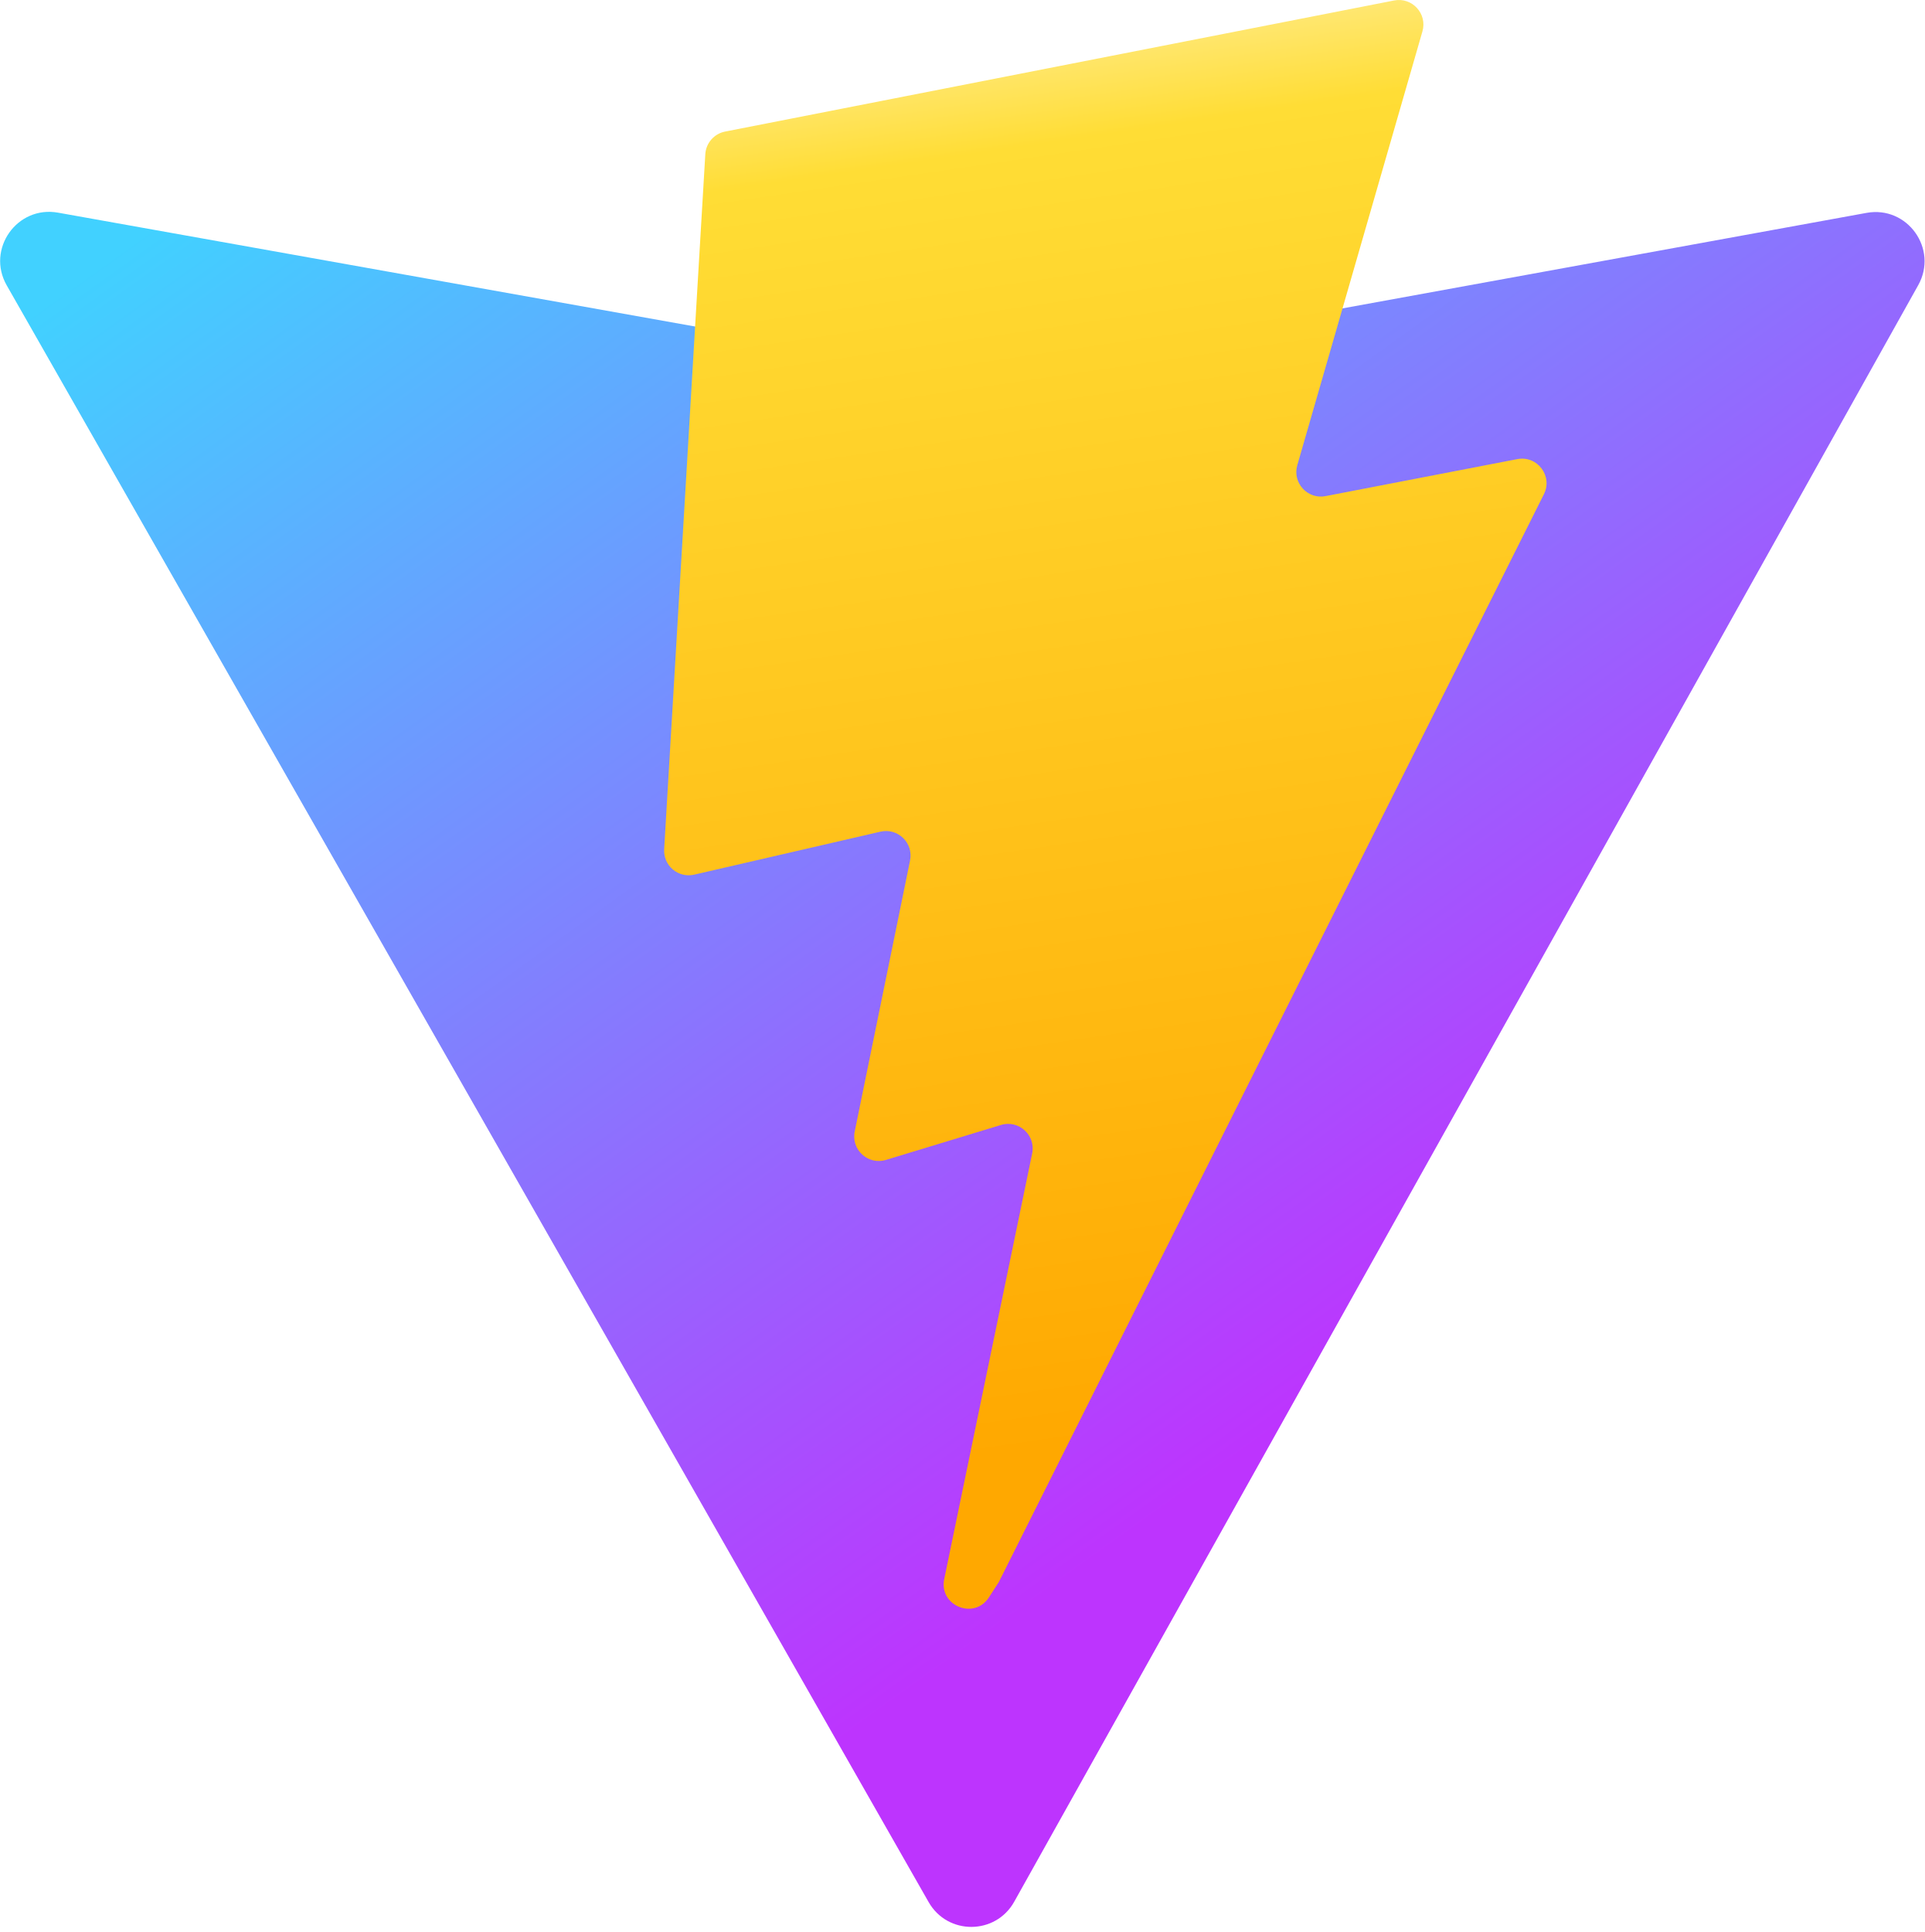
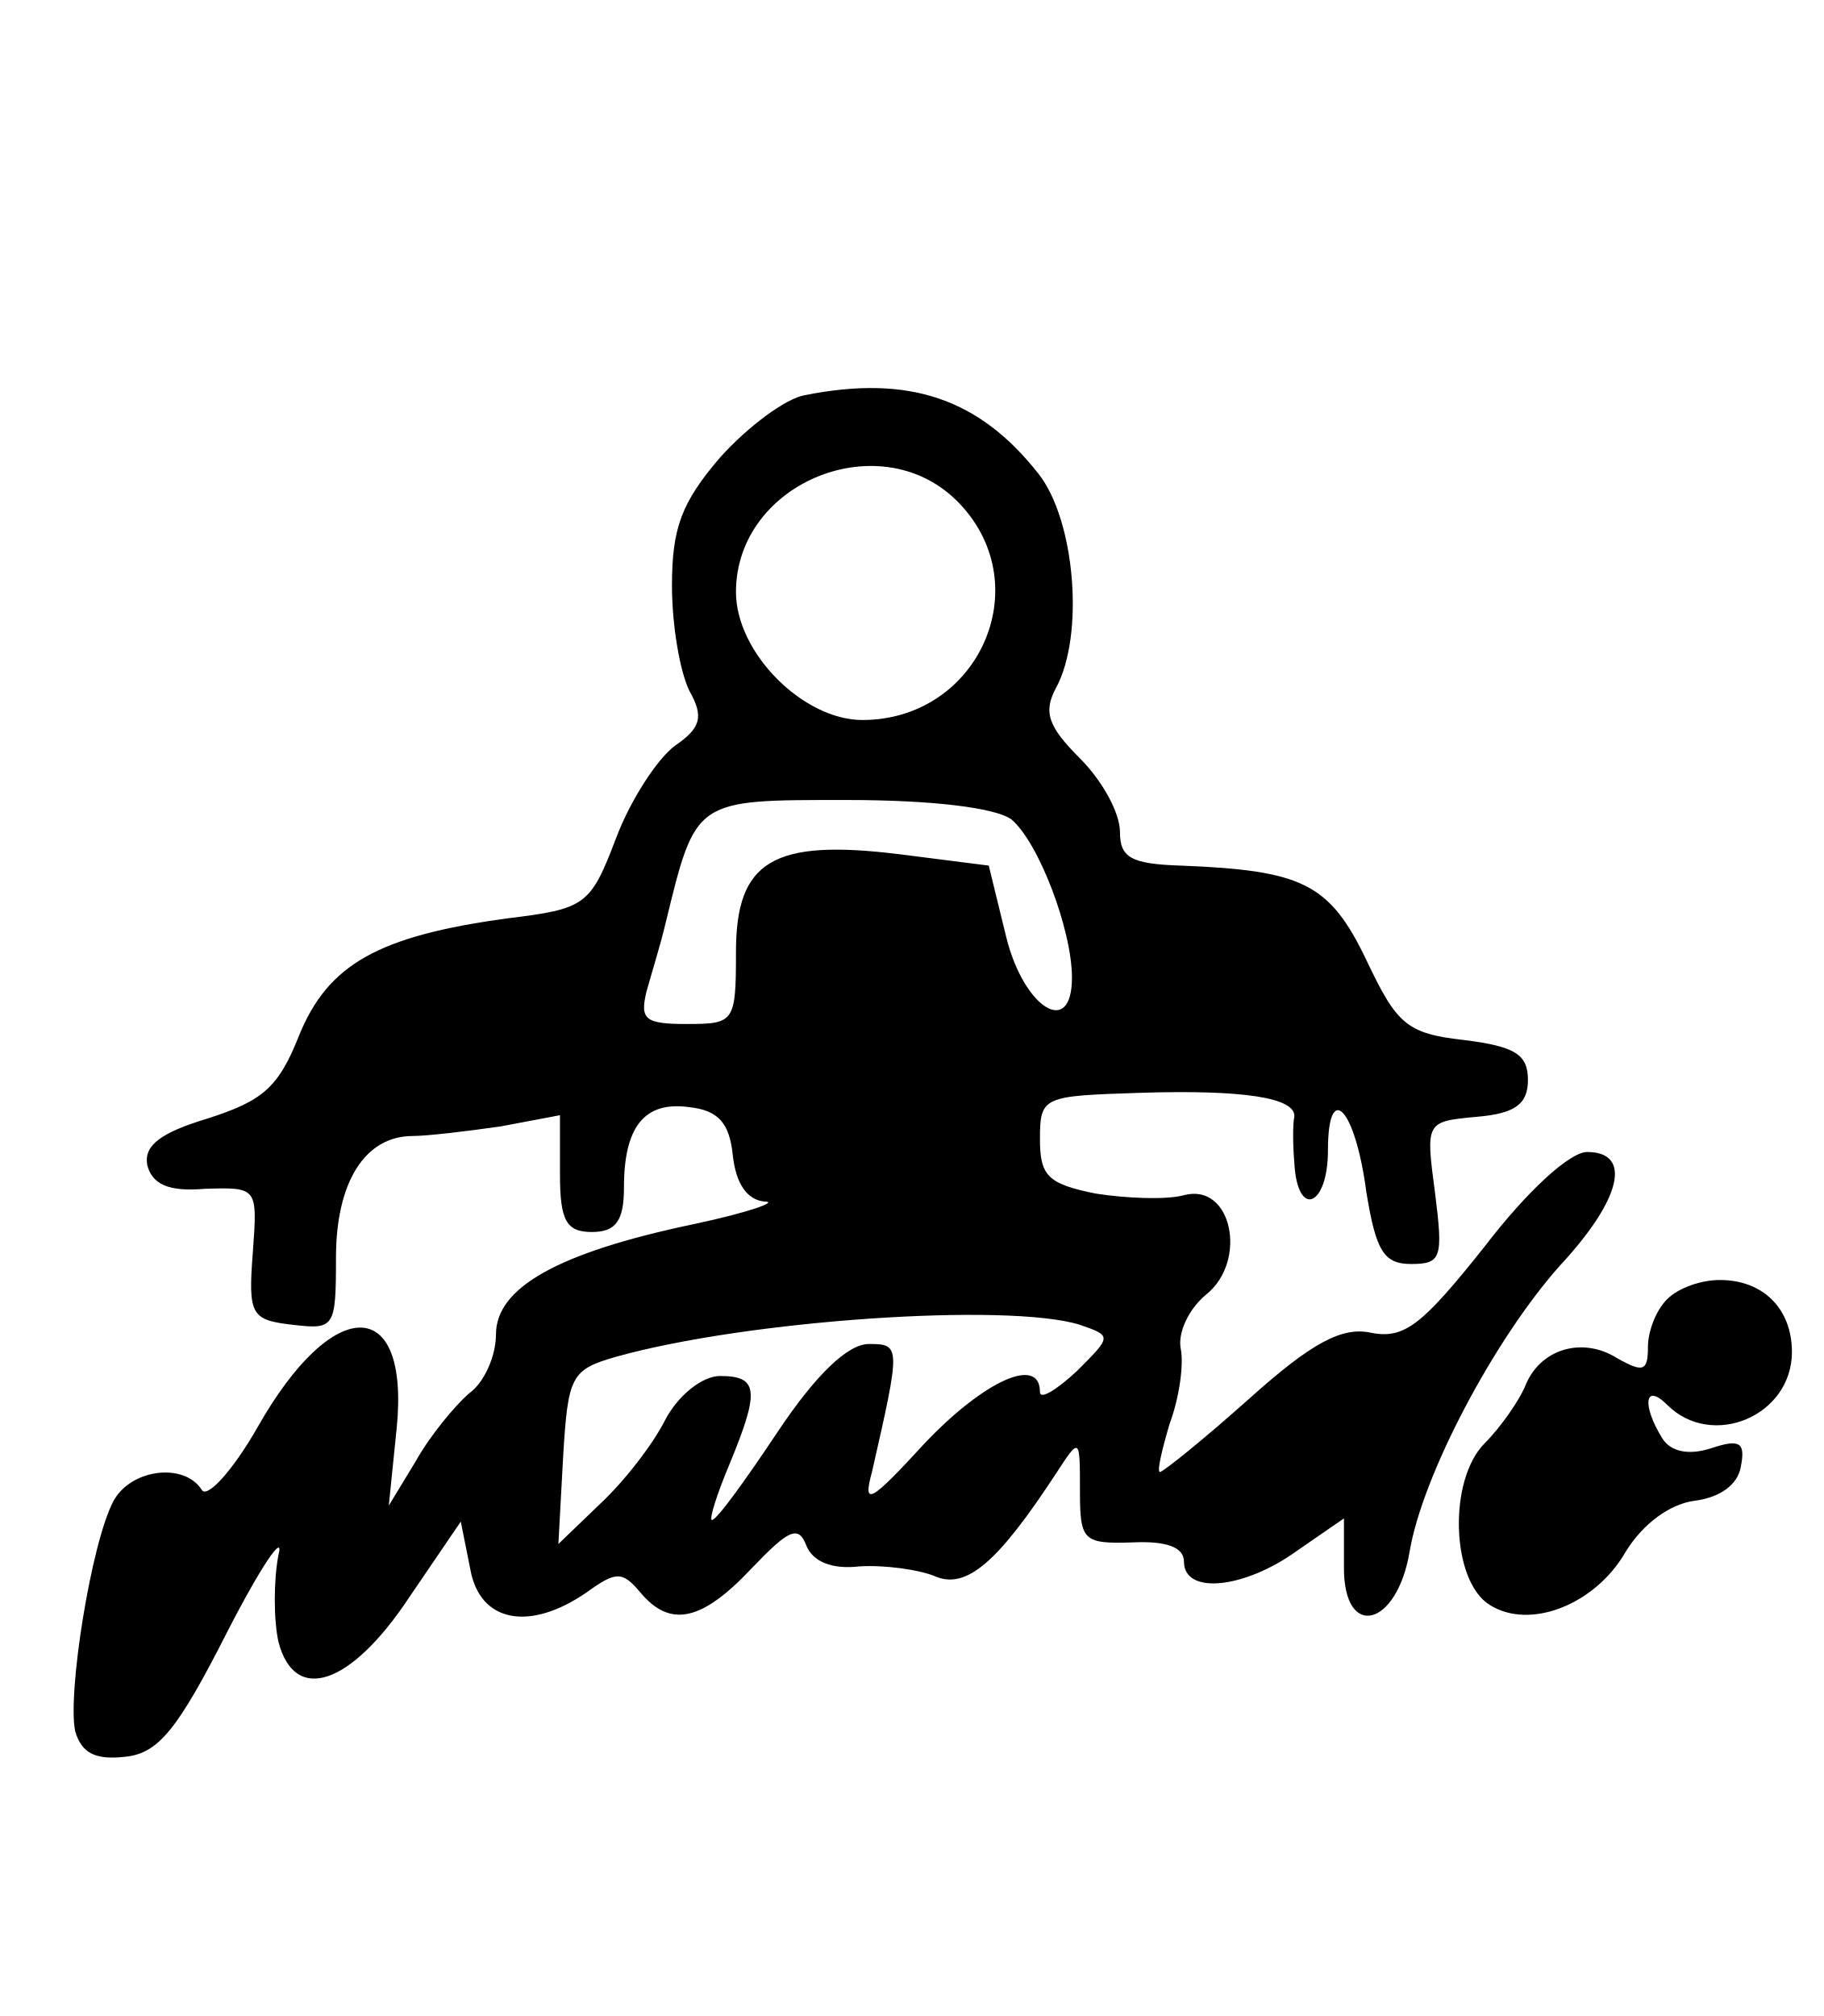
- <svg xmlns="http://www.w3.org/2000/svg" aria-hidden="true" role="img" class="iconify iconify--logos" width="31.88" height="32" preserveAspectRatio="xMidYMid meet" viewBox="0 0 256 257">
-   <defs>
-     <linearGradient id="IconifyId1813088fe1fbc01fb466" x1="-.828%" x2="57.636%" y1="7.652%" y2="78.411%">
-       <stop offset="0%" stop-color="#41D1FF" />
-       <stop offset="100%" stop-color="#BD34FE" />
-     </linearGradient>
-     <linearGradient id="IconifyId1813088fe1fbc01fb467" x1="43.376%" x2="50.316%" y1="2.242%" y2="89.03%">
-       <stop offset="0%" stop-color="#FFEA83" />
-       <stop offset="8.333%" stop-color="#FFDD35" />
-       <stop offset="100%" stop-color="#FFA800" />
-     </linearGradient>
-   </defs>
-   <path fill="url(#IconifyId1813088fe1fbc01fb466)" d="M255.153 37.938L134.897 252.976c-2.483 4.44-8.862 4.466-11.382.048L.875 37.958c-2.746-4.814 1.371-10.646 6.827-9.67l120.385 21.517a6.537 6.537 0 0 0 2.322-.004l117.867-21.483c5.438-.991 9.574 4.796 6.877 9.62Z" />
-   <path fill="url(#IconifyId1813088fe1fbc01fb467)" d="M185.432.063L96.44 17.501a3.268 3.268 0 0 0-2.634 3.014l-5.474 92.456a3.268 3.268 0 0 0 3.997 3.378l24.777-5.718c2.318-.535 4.413 1.507 3.936 3.838l-7.361 36.047c-.495 2.426 1.782 4.5 4.151 3.78l15.304-4.649c2.372-.72 4.652 1.36 4.15 3.788l-11.698 56.621c-.732 3.542 3.979 5.473 5.943 2.437l1.313-2.028l72.516-144.72c1.215-2.423-.88-5.186-3.54-4.672l-25.505 4.922c-2.396.462-4.435-1.77-3.759-4.114l16.646-57.705c.677-2.35-1.37-4.583-3.769-4.113Z" />
+ <svg xmlns="http://www.w3.org/2000/svg" version="1.0" width="114pt" height="126pt" viewBox="0 0 114 126" preserveAspectRatio="xMidYMid meet">
+   <g transform="translate(0,126) scale(0.1,-0.1)" fill="#000000" stroke="none">
+     <path d="M503 1013 c-12 -2 -36 -20 -53 -39 -24 -28 -30 -44 -30 -80 0 -25 5 -54 11 -66 9 -16 7 -23 -9 -34 -11 -8 -28 -34 -37 -58 -16 -42 -19 -44 -68 -50 -81 -11 -112 -29 -130 -73 -13 -33 -23 -41 -57 -52 -30 -9 -40 -17 -38 -29 3 -12 13 -17 36 -15 33 1 33 1 30 -40 -3 -39 -1 -42 25 -45 26 -3 27 -2 27 42 0 47 18 76 48 76 9 0 34 3 55 6 l37 7 0 -37 c0 -29 4 -36 20 -36 15 0 20 7 20 28 0 38 13 54 41 50 18 -2 25 -10 27 -30 2 -18 9 -28 20 -29 9 0 -11 -7 -44 -14 -86 -18 -124 -40 -124 -69 0 -13 -7 -30 -17 -37 -9 -8 -24 -26 -33 -42 l-17 -28 5 49 c8 83 -40 83 -87 0 -16 -28 -32 -45 -35 -39 -11 17 -44 13 -55 -7 -14 -26 -29 -121 -24 -144 4 -14 13 -18 31 -16 21 2 33 17 64 78 21 41 36 63 32 48 -3 -16 -3 -40 0 -54 10 -39 45 -28 82 28 l32 47 6 -30 c6 -33 37 -39 73 -14 18 13 22 13 33 0 19 -23 39 -18 70 15 23 24 29 27 34 14 4 -10 16 -15 33 -13 16 1 37 -2 47 -6 20 -9 40 9 76 64 15 23 15 23 15 -11 0 -31 2 -33 33 -32 21 1 32 -3 32 -12 0 -21 38 -17 71 7 l29 20 0 -31 c0 -45 33 -37 41 10 8 48 53 133 94 179 39 42 45 71 17 71 -11 0 -38 -25 -64 -59 -39 -49 -50 -58 -71 -54 -18 4 -37 -6 -76 -41 -28 -25 -54 -46 -56 -46 -2 0 1 13 6 30 6 16 9 37 7 47 -2 10 5 25 16 34 26 21 16 70 -14 62 -11 -3 -36 -2 -55 1 -30 6 -35 11 -35 34 0 27 2 27 63 29 64 2 97 -3 96 -15 -1 -4 -1 -17 0 -29 2 -35 21 -27 21 8 0 44 17 27 24 -26 6 -37 11 -45 28 -45 19 0 20 4 15 44 -6 45 -6 45 26 48 24 2 32 8 32 23 0 16 -8 21 -40 25 -36 4 -42 10 -61 50 -23 48 -40 56 -116 59 -31 1 -38 5 -38 21 0 12 -11 32 -25 46 -20 20 -23 29 -15 44 18 33 12 105 -11 134 -37 47 -81 62 -146 49z m97 -68 c49 -52 11 -135 -61 -135 -37 0 -79 42 -79 80 0 69 92 106 140 55z m32 -197 c17 -14 38 -69 38 -99 0 -38 -30 -19 -41 25 l-11 45 -55 7 c-80 10 -103 -4 -103 -61 0 -44 -1 -45 -31 -45 -26 0 -29 3 -25 20 3 11 9 30 12 43 19 78 18 77 113 77 55 0 93 -5 103 -12z m43 -316 c20 -7 20 -7 -2 -29 -13 -12 -23 -18 -23 -13 0 23 -35 7 -72 -32 -34 -37 -39 -40 -33 -18 18 79 18 80 -2 80 -13 0 -33 -19 -57 -55 -20 -30 -38 -55 -41 -55 -2 0 3 16 11 35 19 46 18 55 -6 55 -11 0 -26 -12 -34 -27 -8 -16 -26 -39 -41 -53 l-26 -25 3 55 c3 50 5 54 33 62 82 23 245 34 290 20z" />
+     <path d="M1042 448 c-7 -7 -12 -20 -12 -30 0 -15 -3 -16 -19 -7 -22 14 -49 6 -58 -18 -4 -9 -15 -25 -25 -35 -23 -23 -21 -86 3 -101 25 -16 66 0 85 33 11 18 28 30 43 32 16 2 27 10 29 21 3 15 0 18 -18 12 -15 -5 -26 -2 -31 6 -13 21 -11 35 3 21 28 -28 78 -7 78 33 0 27 -18 45 -45 45 -12 0 -26 -5 -33 -12z" />
+   </g>
</svg>
